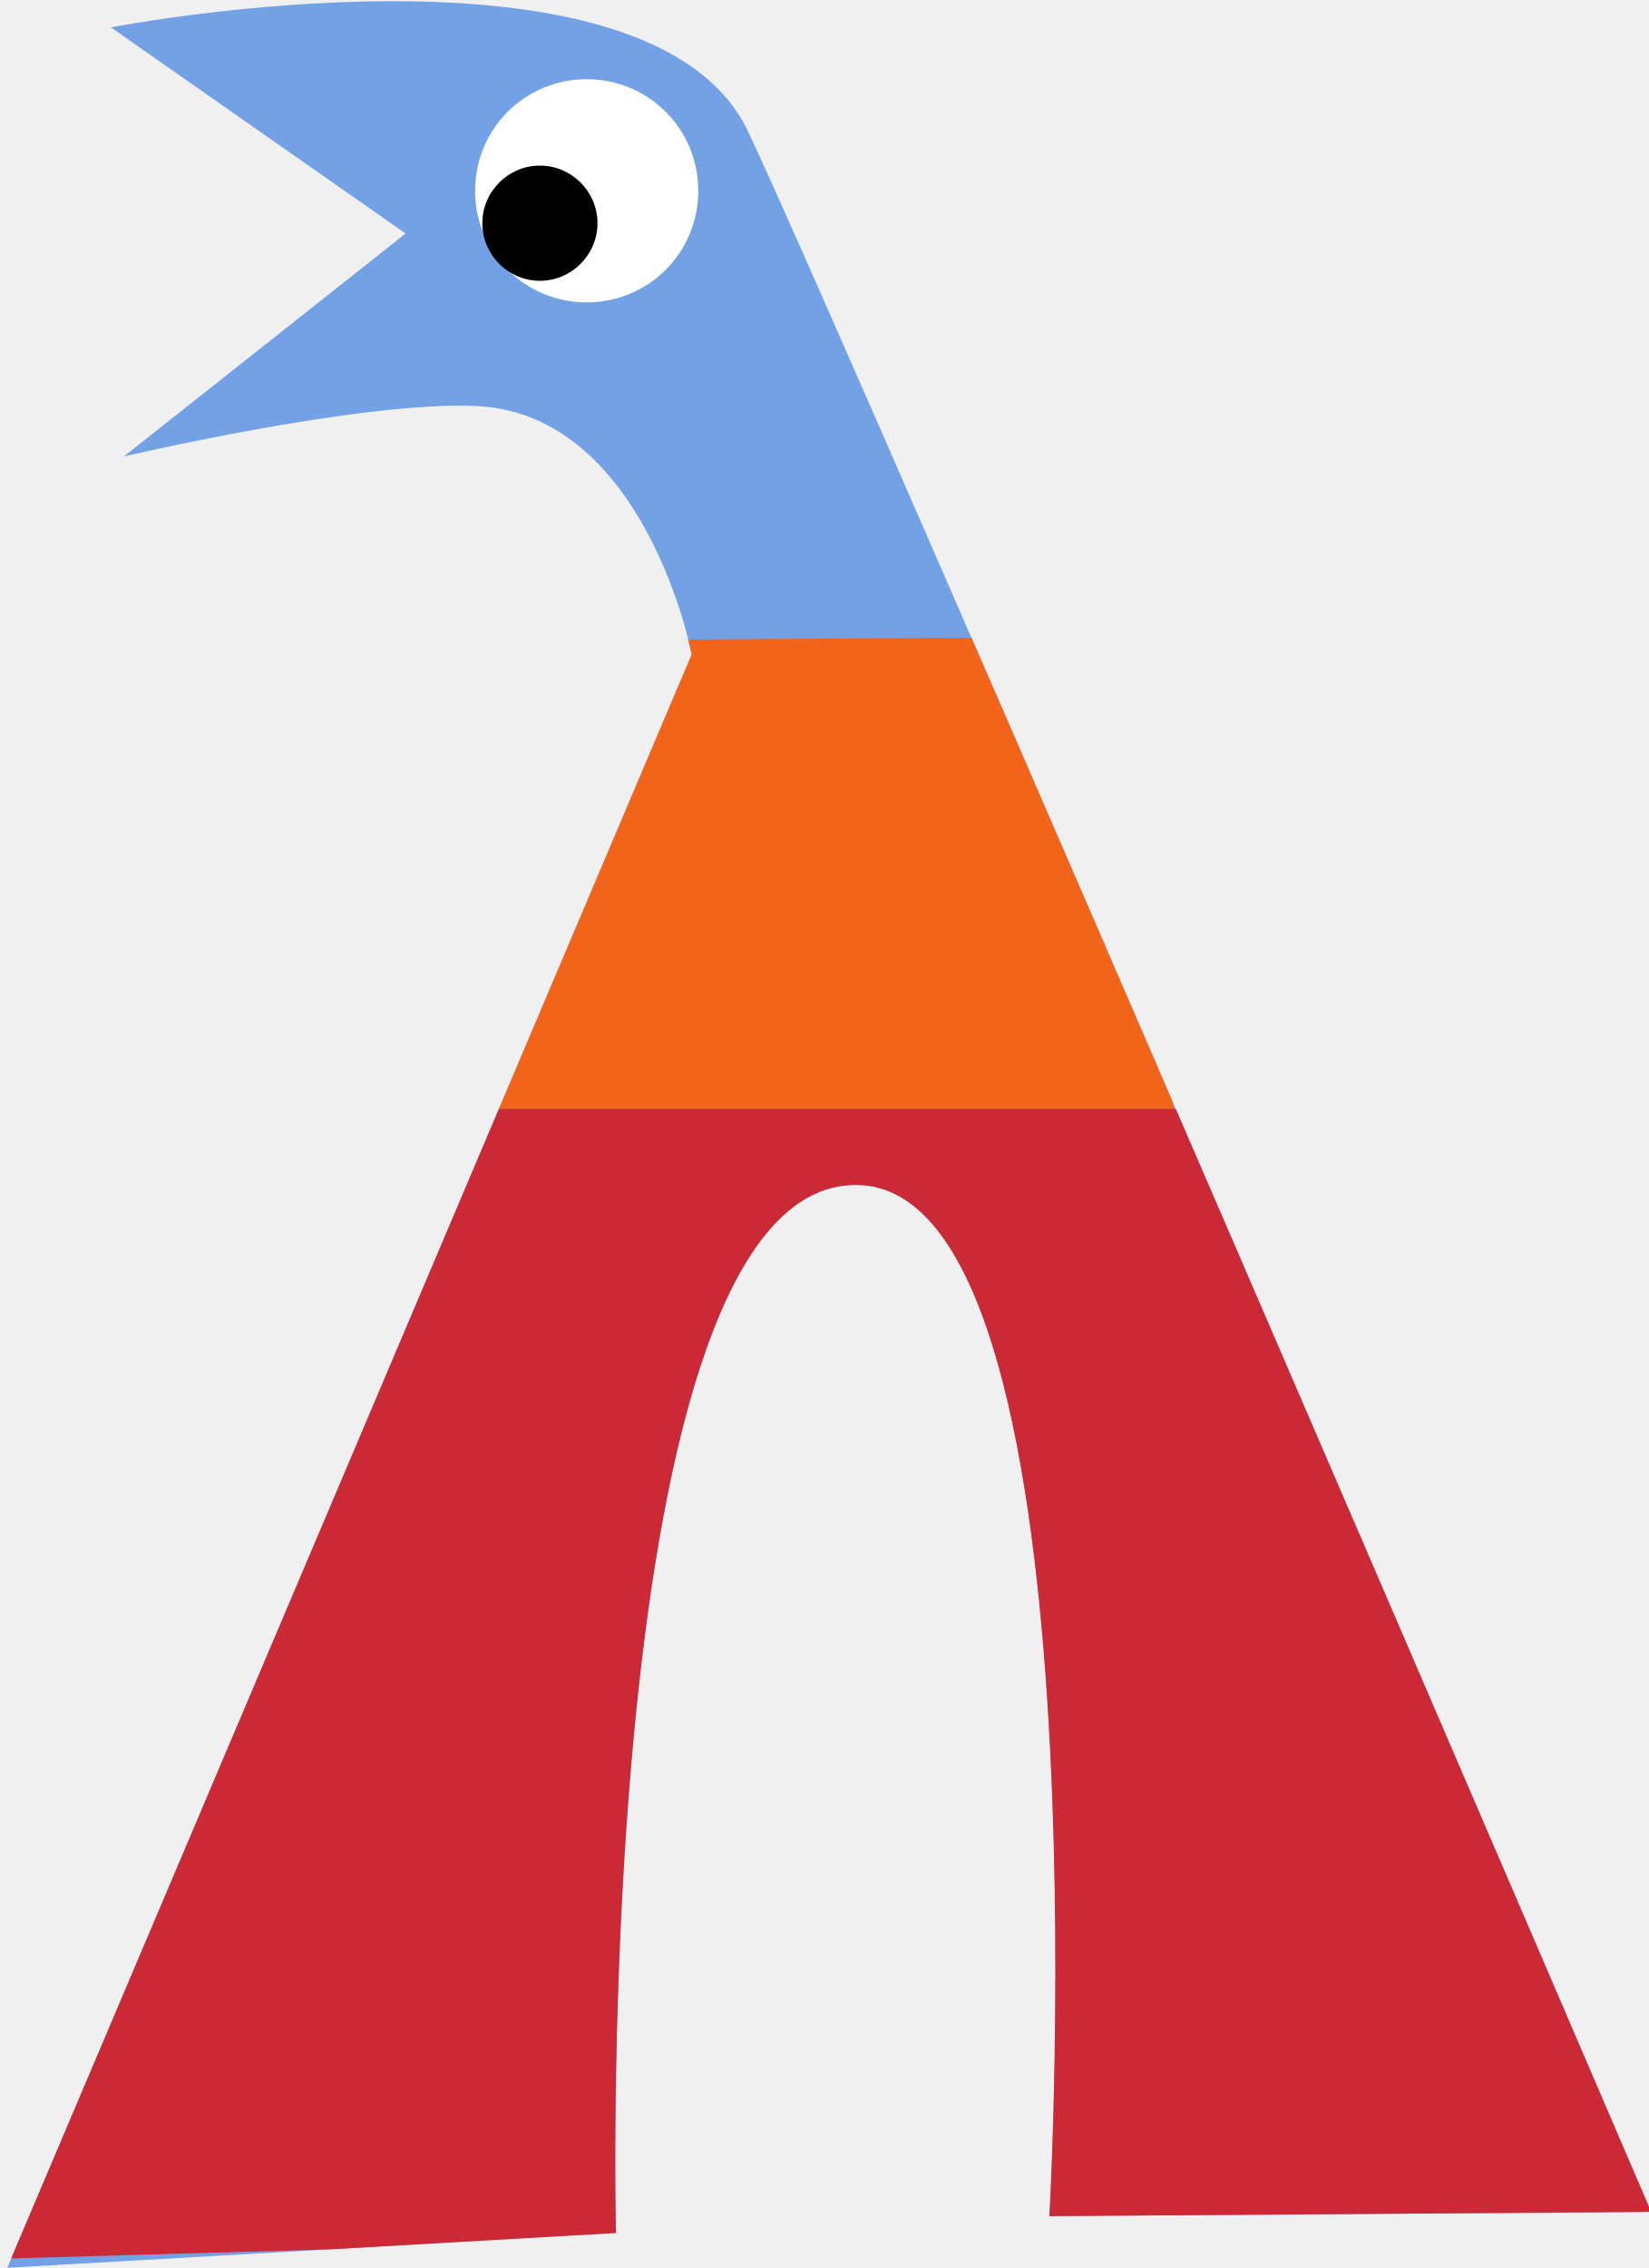
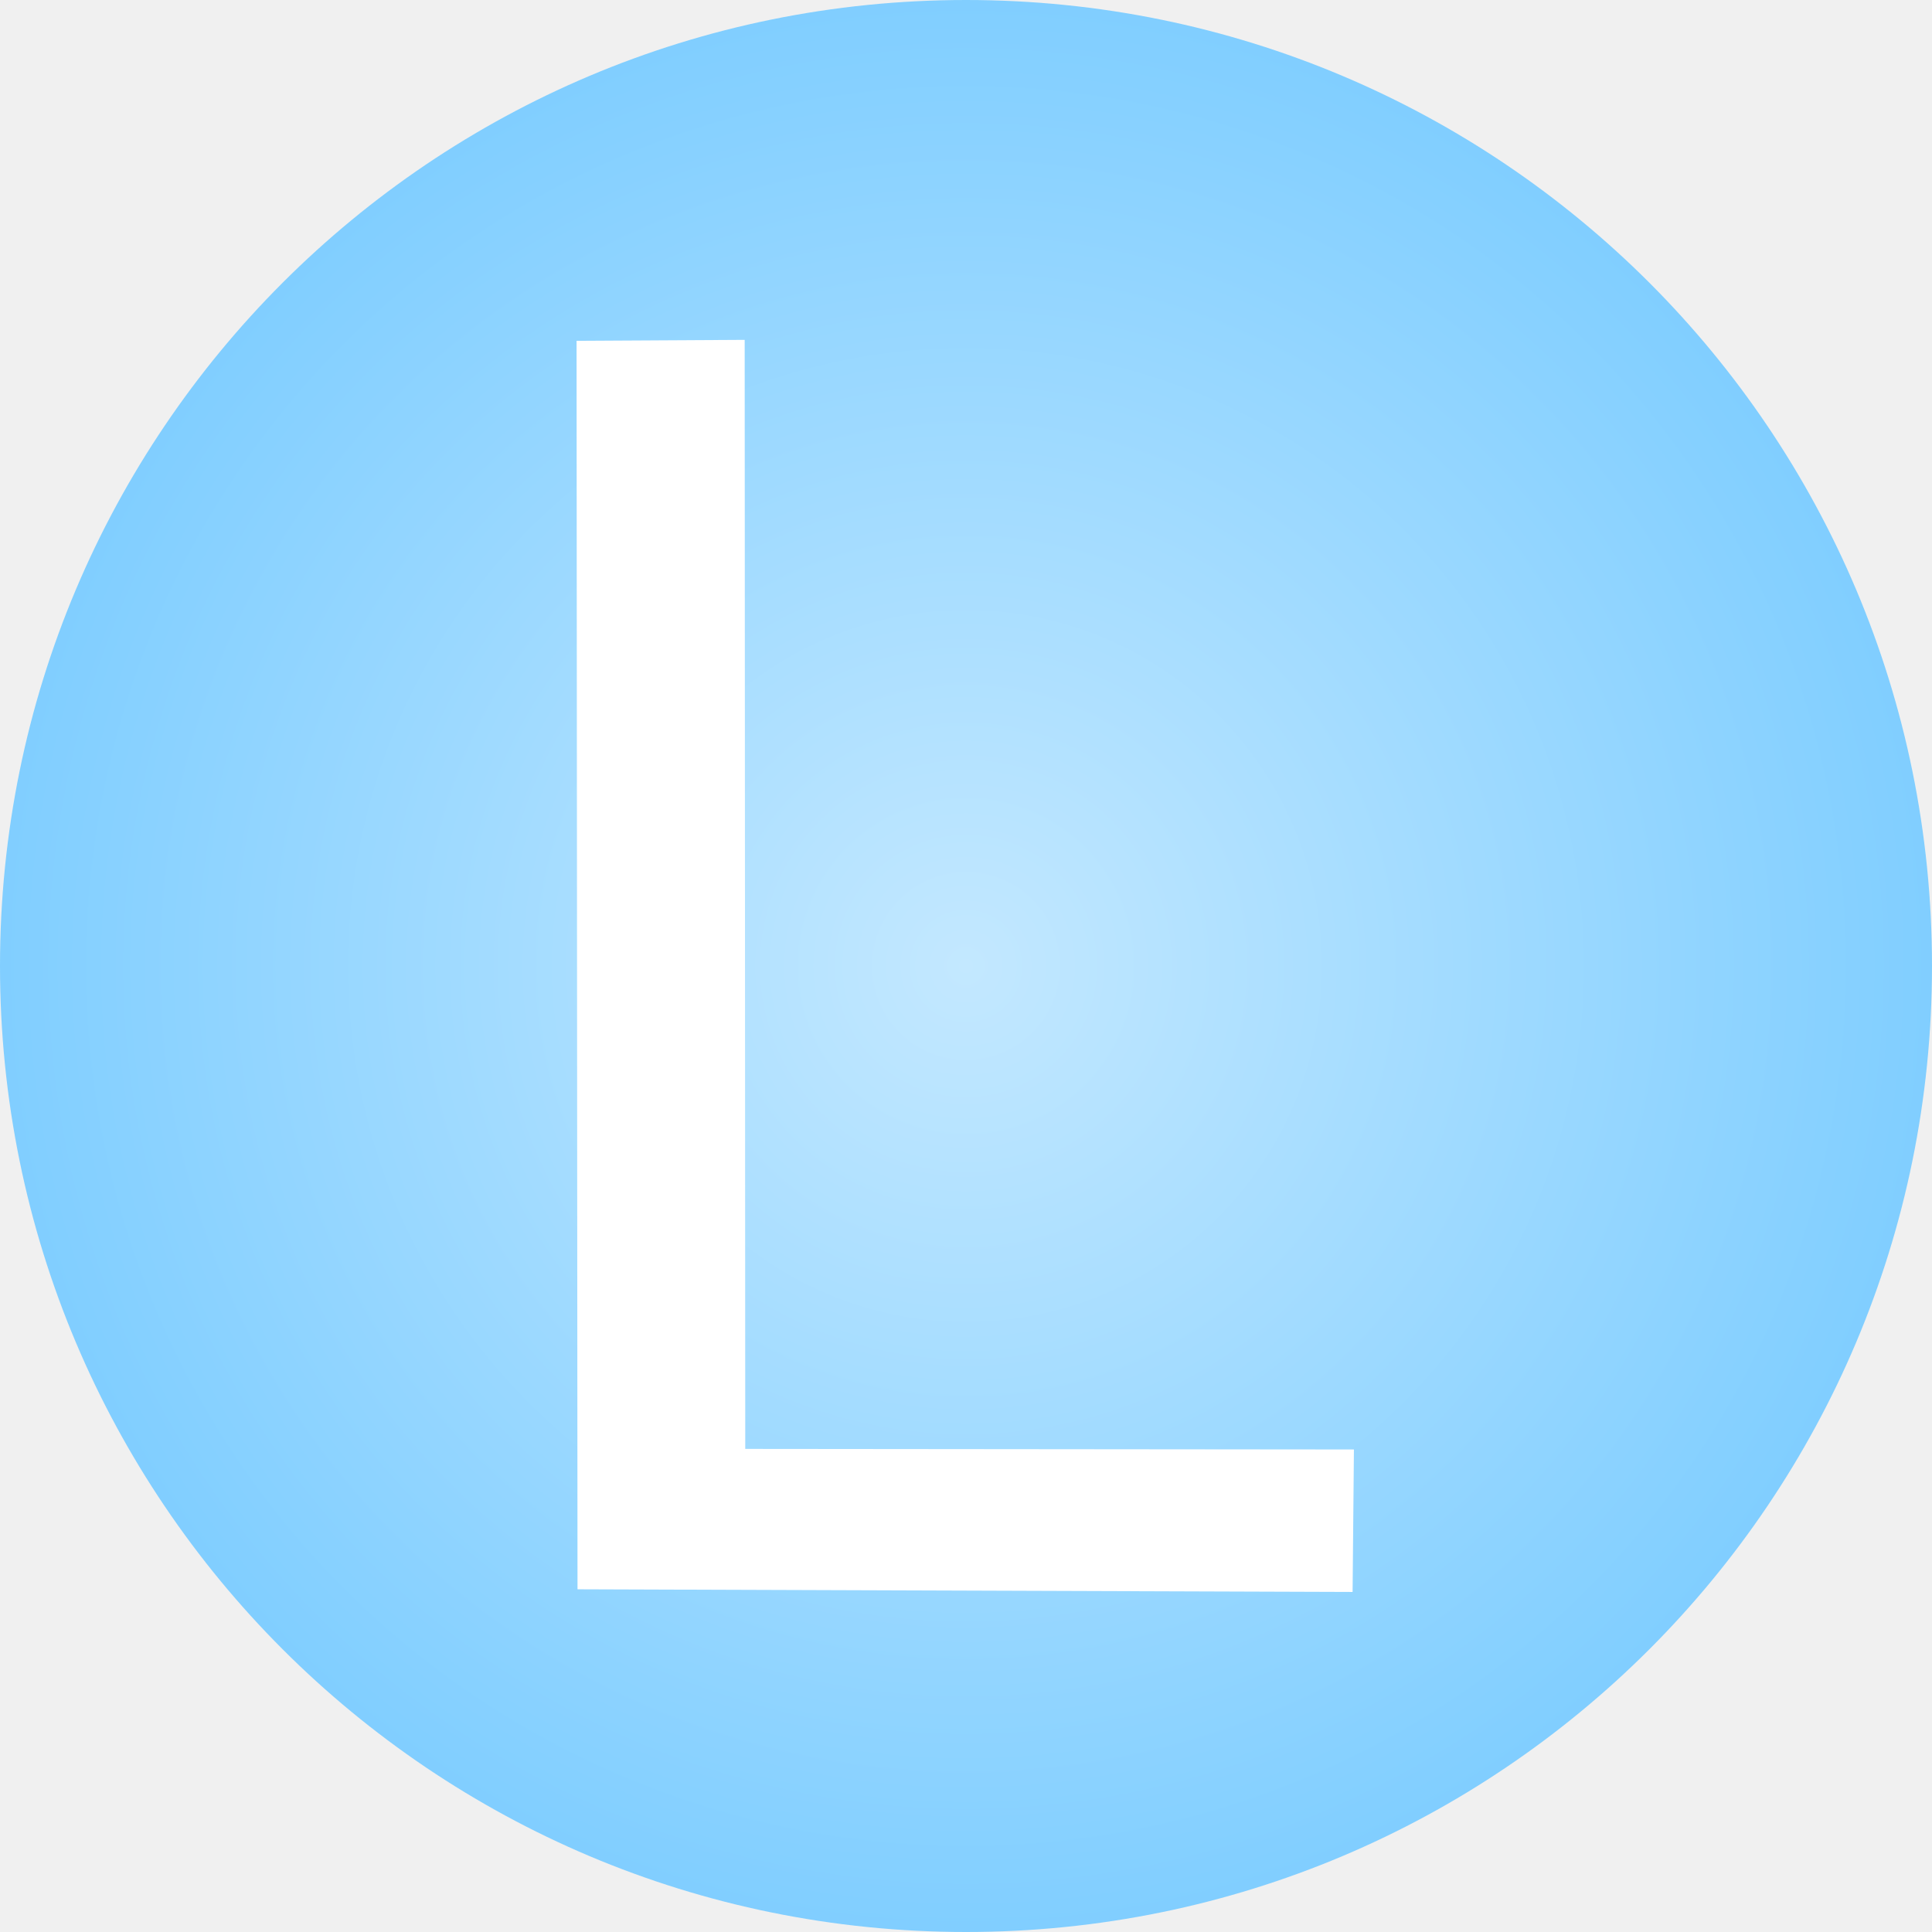
- <svg xmlns="http://www.w3.org/2000/svg" version="1.2" viewBox="0 0 229 315" width="229" height="315">
+ <svg xmlns="http://www.w3.org/2000/svg" version="1.2" viewBox="0 0 1017 1017" width="1017" height="1017">
  <defs>
-     <clipPath clipPathUnits="userSpaceOnUse" id="cp1">
-       <path d="m15.41 3.8c0 0 74.98-14.56 88.59 14.62 16.63 35.66 125.37 288.79 125.37 288.79l-83.6 0.59c0 0 8.19-143.23-26.89-143.23-36.83 0-33.32 145.57-33.32 145.57l-84.56 4.83 95.08-224.06c0 0-6.43-33.32-29.81-34.49-15.9-0.8-49.11 7.01-49.11 7.01l39.17-30.98z" />
-     </clipPath>
+     <linearGradient id="P" gradientUnits="userSpaceOnUse" />
+     <radialGradient id="g1" cx="0" cy="0" r="1" href="#P" gradientTransform="matrix(508.5,0,0,508.5,508.5,508.5)">
+       <stop stop-color="#c3e8ff" />
+       <stop offset="1" stop-color="#80ceff" />
+     </radialGradient>
  </defs>
-   <style>.a{fill:#72a1e5}.b{fill:#cc2936}.c{fill:#f26419}.d{fill:#fff}</style>
-   <g clip-path="url(#cp1)">
-     <path class="a" d="m15.4 3.8c0 0 75-14.6 88.6 14.6 16.6 35.7 125.4 288.8 125.4 288.8l-83.6 0.6c0 0 8.2-143.2-26.9-143.2-36.8 0-33.3 145.5-33.3 145.5l-84.6 4.9 95.1-224.1c0 0-6.4-33.3-29.8-34.5-15.9-0.8-49.1 7-49.1 7l39.1-31z" />
-     <path class="b" d="m236 307l-246 7 61-160h175z" />
-     <path class="c" d="m68.7 154h94.4l-14.7-65.5-65.3 0.4z" />
-   </g>
-   <path class="d" d="m81.5 42c-8.6 0-15.5-6.9-15.5-15.5 0-8.6 6.9-15.5 15.5-15.5 8.6 0 15.5 6.9 15.5 15.5 0 8.6-6.9 15.5-15.5 15.5z" />
-   <path d="m75 39c-4.4 0-8-3.6-8-8 0-4.4 3.6-8 8-8 4.4 0 8 3.6 8 8 0 4.4-3.6 8-8 8z" />
+   <style>.a{fill:url(#g1)}.b{fill:#fff}</style>
+   <path class="a" d="m508.5 1017c-281.2 0-508.5-227.3-508.5-508.5 0-281.2 227.3-508.5 508.5-508.5 281.2 0 508.5 227.3 508.5 508.5 0 281.2-227.3 508.5-508.5 508.5z" />
+   <path class="b" d="m712.7 763l-0.7 75-408-1.4-0.5-657.2 88.5-0.5 0.3 583.8z" />
</svg>
